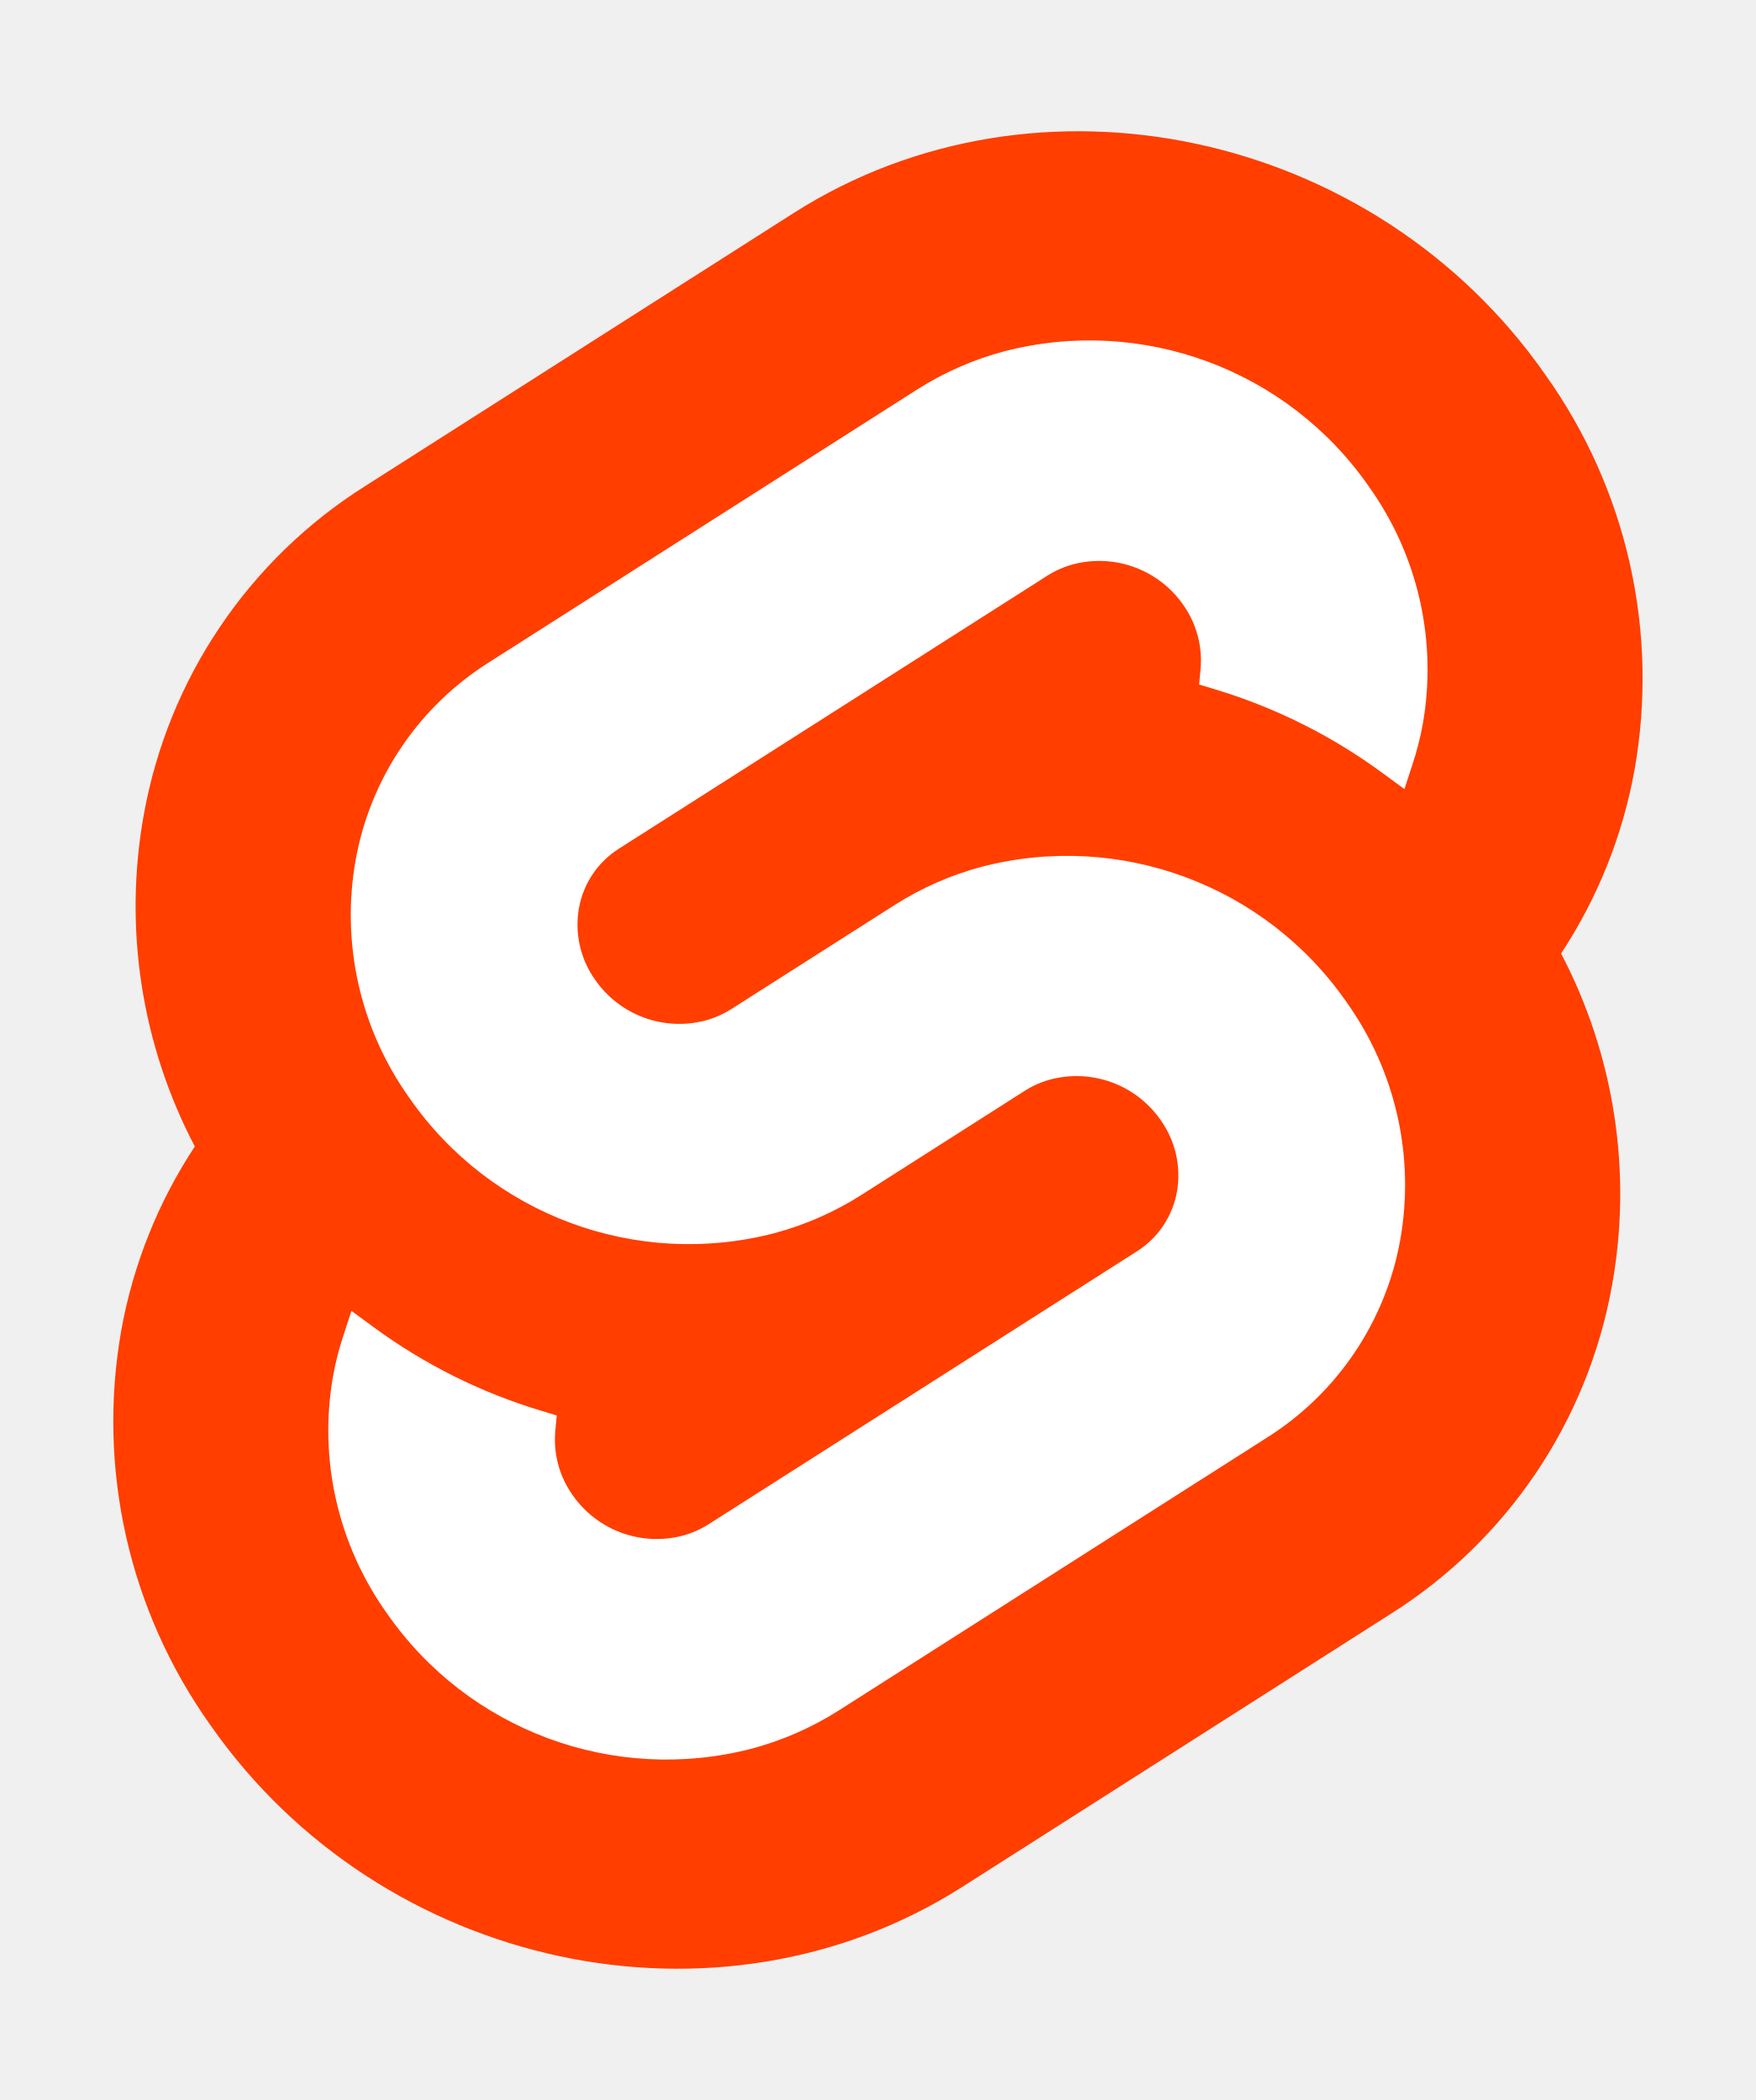
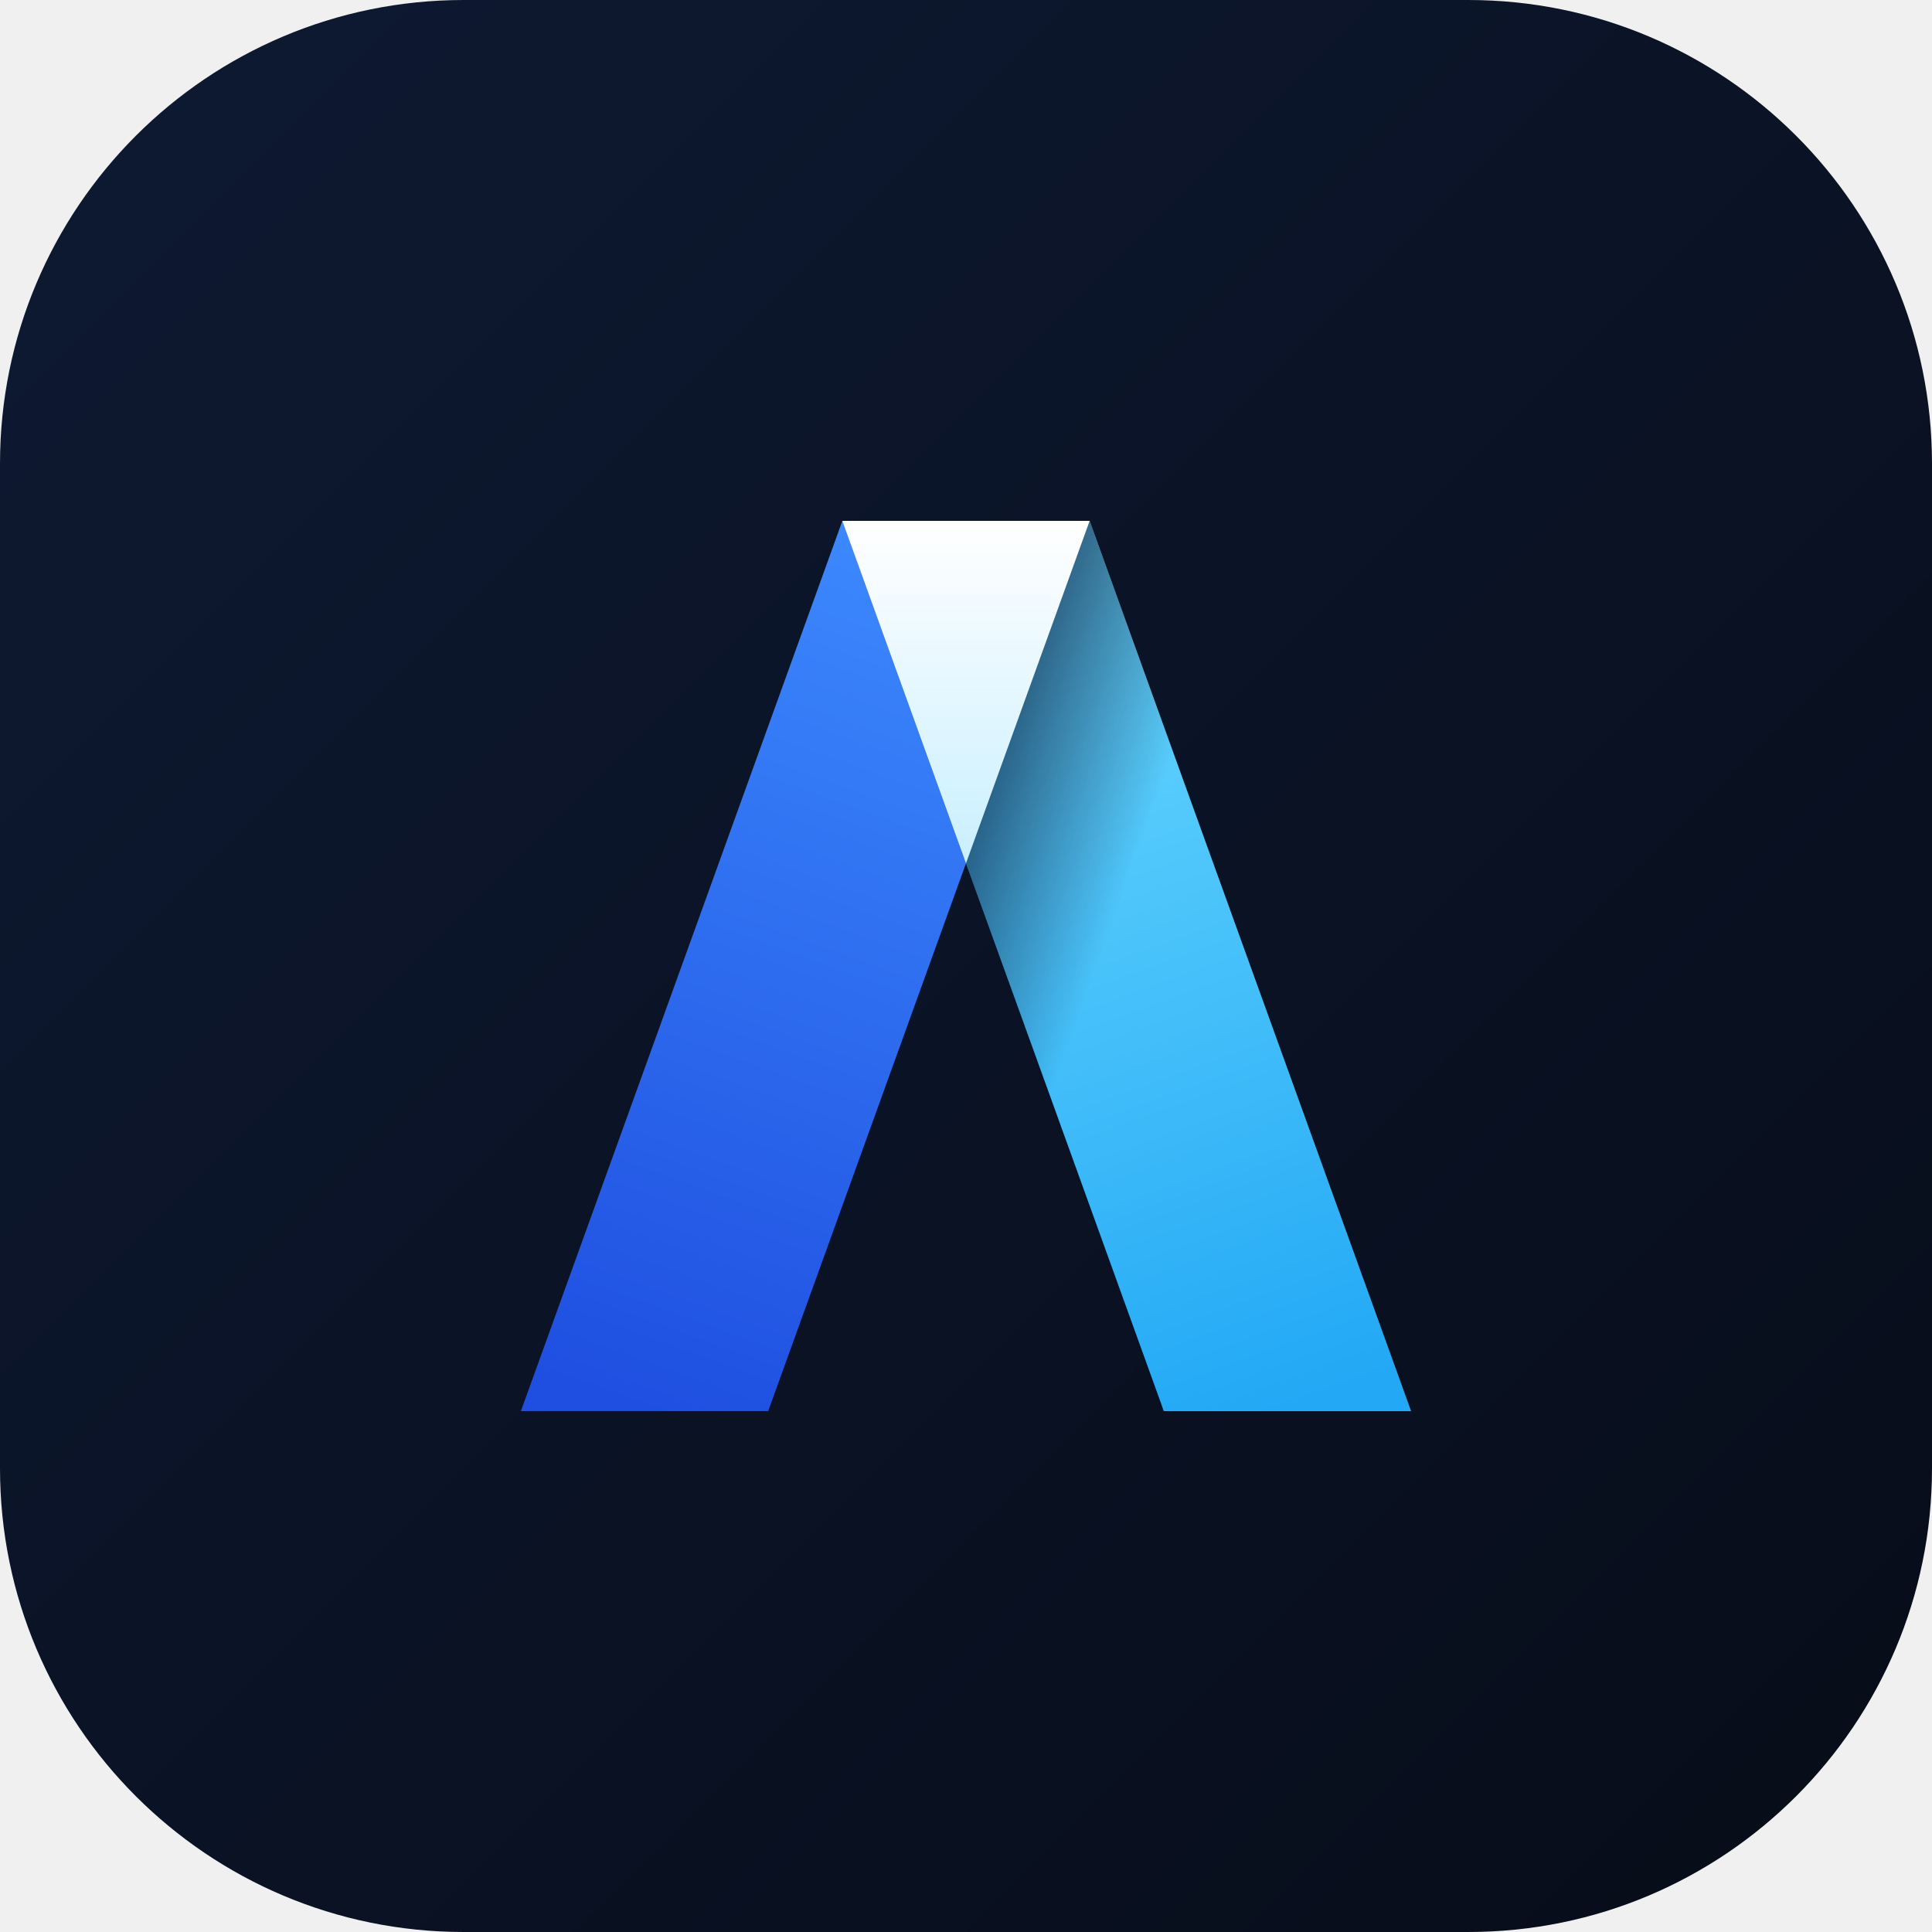
- <svg xmlns="http://www.w3.org/2000/svg" width="107" height="128" viewBox="0 0 107 128">
-   <path d="M94.157 22.819c-10.4-14.885-30.94-19.297-45.792-9.835L22.282 29.608A29.92 29.92 0 0 0 8.764 49.65a31.5 31.5 0 0 0 3.108 20.231 30 30 0 0 0-4.477 11.183 31.9 31.9 0 0 0 5.448 24.116c10.402 14.887 30.942 19.297 45.791 9.835l26.083-16.624A29.92 29.92 0 0 0 98.235 78.35a31.53 31.53 0 0 0-3.105-20.232 30 30 0 0 0 4.474-11.182 31.88 31.88 0 0 0-5.447-24.116" style="fill:#ff3e00" />
-   <path d="M45.817 106.582a20.72 20.72 0 0 1-22.237-8.243 19.17 19.17 0 0 1-3.277-14.503 18 18 0 0 1 .624-2.435l.49-1.498 1.337.981a33.6 33.6 0 0 0 10.203 5.098l.97.294-.09.968a5.85 5.85 0 0 0 1.052 3.878 6.24 6.24 0 0 0 6.695 2.485 5.8 5.8 0 0 0 1.603-.704L69.27 76.28a5.43 5.43 0 0 0 2.45-3.631 5.8 5.8 0 0 0-.987-4.371 6.24 6.24 0 0 0-6.698-2.487 5.7 5.7 0 0 0-1.6.704l-9.953 6.345a19 19 0 0 1-5.296 2.326 20.72 20.72 0 0 1-22.237-8.243 19.17 19.17 0 0 1-3.277-14.502 17.99 17.99 0 0 1 8.13-12.052l26.081-16.623a19 19 0 0 1 5.3-2.329 20.72 20.72 0 0 1 22.237 8.243 19.17 19.17 0 0 1 3.277 14.503 18 18 0 0 1-.624 2.435l-.49 1.498-1.337-.98a33.6 33.6 0 0 0-10.203-5.1l-.97-.294.09-.968a5.86 5.86 0 0 0-1.052-3.878 6.24 6.24 0 0 0-6.696-2.485 5.8 5.8 0 0 0-1.602.704L37.73 51.72a5.42 5.42 0 0 0-2.449 3.63 5.79 5.79 0 0 0 .986 4.372 6.24 6.24 0 0 0 6.698 2.486 5.8 5.8 0 0 0 1.602-.704l9.952-6.342a19 19 0 0 1 5.295-2.328 20.72 20.72 0 0 1 22.237 8.242 19.17 19.17 0 0 1 3.277 14.503 18 18 0 0 1-8.13 12.053l-26.081 16.622a19 19 0 0 1-5.3 2.328" style="fill:#fff" />
+ <svg xmlns="http://www.w3.org/2000/svg" viewBox="0 0 100 100">
+   <defs>
+     <linearGradient id="t" x1="0" y1="0" x2="100" y2="100" gradientUnits="userSpaceOnUse">
+       <stop offset="0" stop-color="#0e1a33" />
+       <stop offset="1" stop-color="#070c18" />
+     </linearGradient>
+   </defs>
+   <rect width="100" height="100" rx="24" fill="url(#t)" />
+   <g transform="translate(50 50) scale(.64) translate(-50 -50)">
+     <defs>
+       <linearGradient id="li" x1="24" y1="86" x2="50" y2="14" gradientUnits="userSpaceOnUse">
+         <stop offset="0" stop-color="#1f4fe0" />
+         <stop offset="1" stop-color="#3d8bff" />
+       </linearGradient>
+       <linearGradient id="ri" x1="76" y1="86" x2="50" y2="14" gradientUnits="userSpaceOnUse">
+         <stop offset="0" stop-color="#22a8f5" />
+         <stop offset="1" stop-color="#6fdcff" />
+       </linearGradient>
+       <linearGradient id="fi" x1="50" y1="14" x2="50" y2="42" gradientUnits="userSpaceOnUse">
+         <stop offset="0" stop-color="#ffffff" />
+         <stop offset="1" stop-color="#c9efff" />
+       </linearGradient>
+       <linearGradient id="si" x1="55" y1="27.9" x2="67" y2="32.2" gradientUnits="userSpaceOnUse">
+         <stop offset="0" stop-color="#04102e" stop-opacity=".55" />
+         <stop offset="1" stop-color="#04102e" stop-opacity="0" />
+       </linearGradient>
+       <clipPath id="ci">
+         <polygon points="14,86 34,86 60,14 40,14" />
+       </clipPath>
+     </defs>
+     <polygon points="14,86 34,86 60,14 40,14" fill="url(#li)" />
+     <polygon points="66,86 86,86 60,14 40,14" fill="url(#ri)" />
+     <polygon points="66,86 86,86 60,14 40,14" fill="url(#si)" />
+     <polygon points="66,86 86,86 60,14 40,14" fill="url(#fi)" clip-path="url(#ci)" />
+   </g>
</svg>
